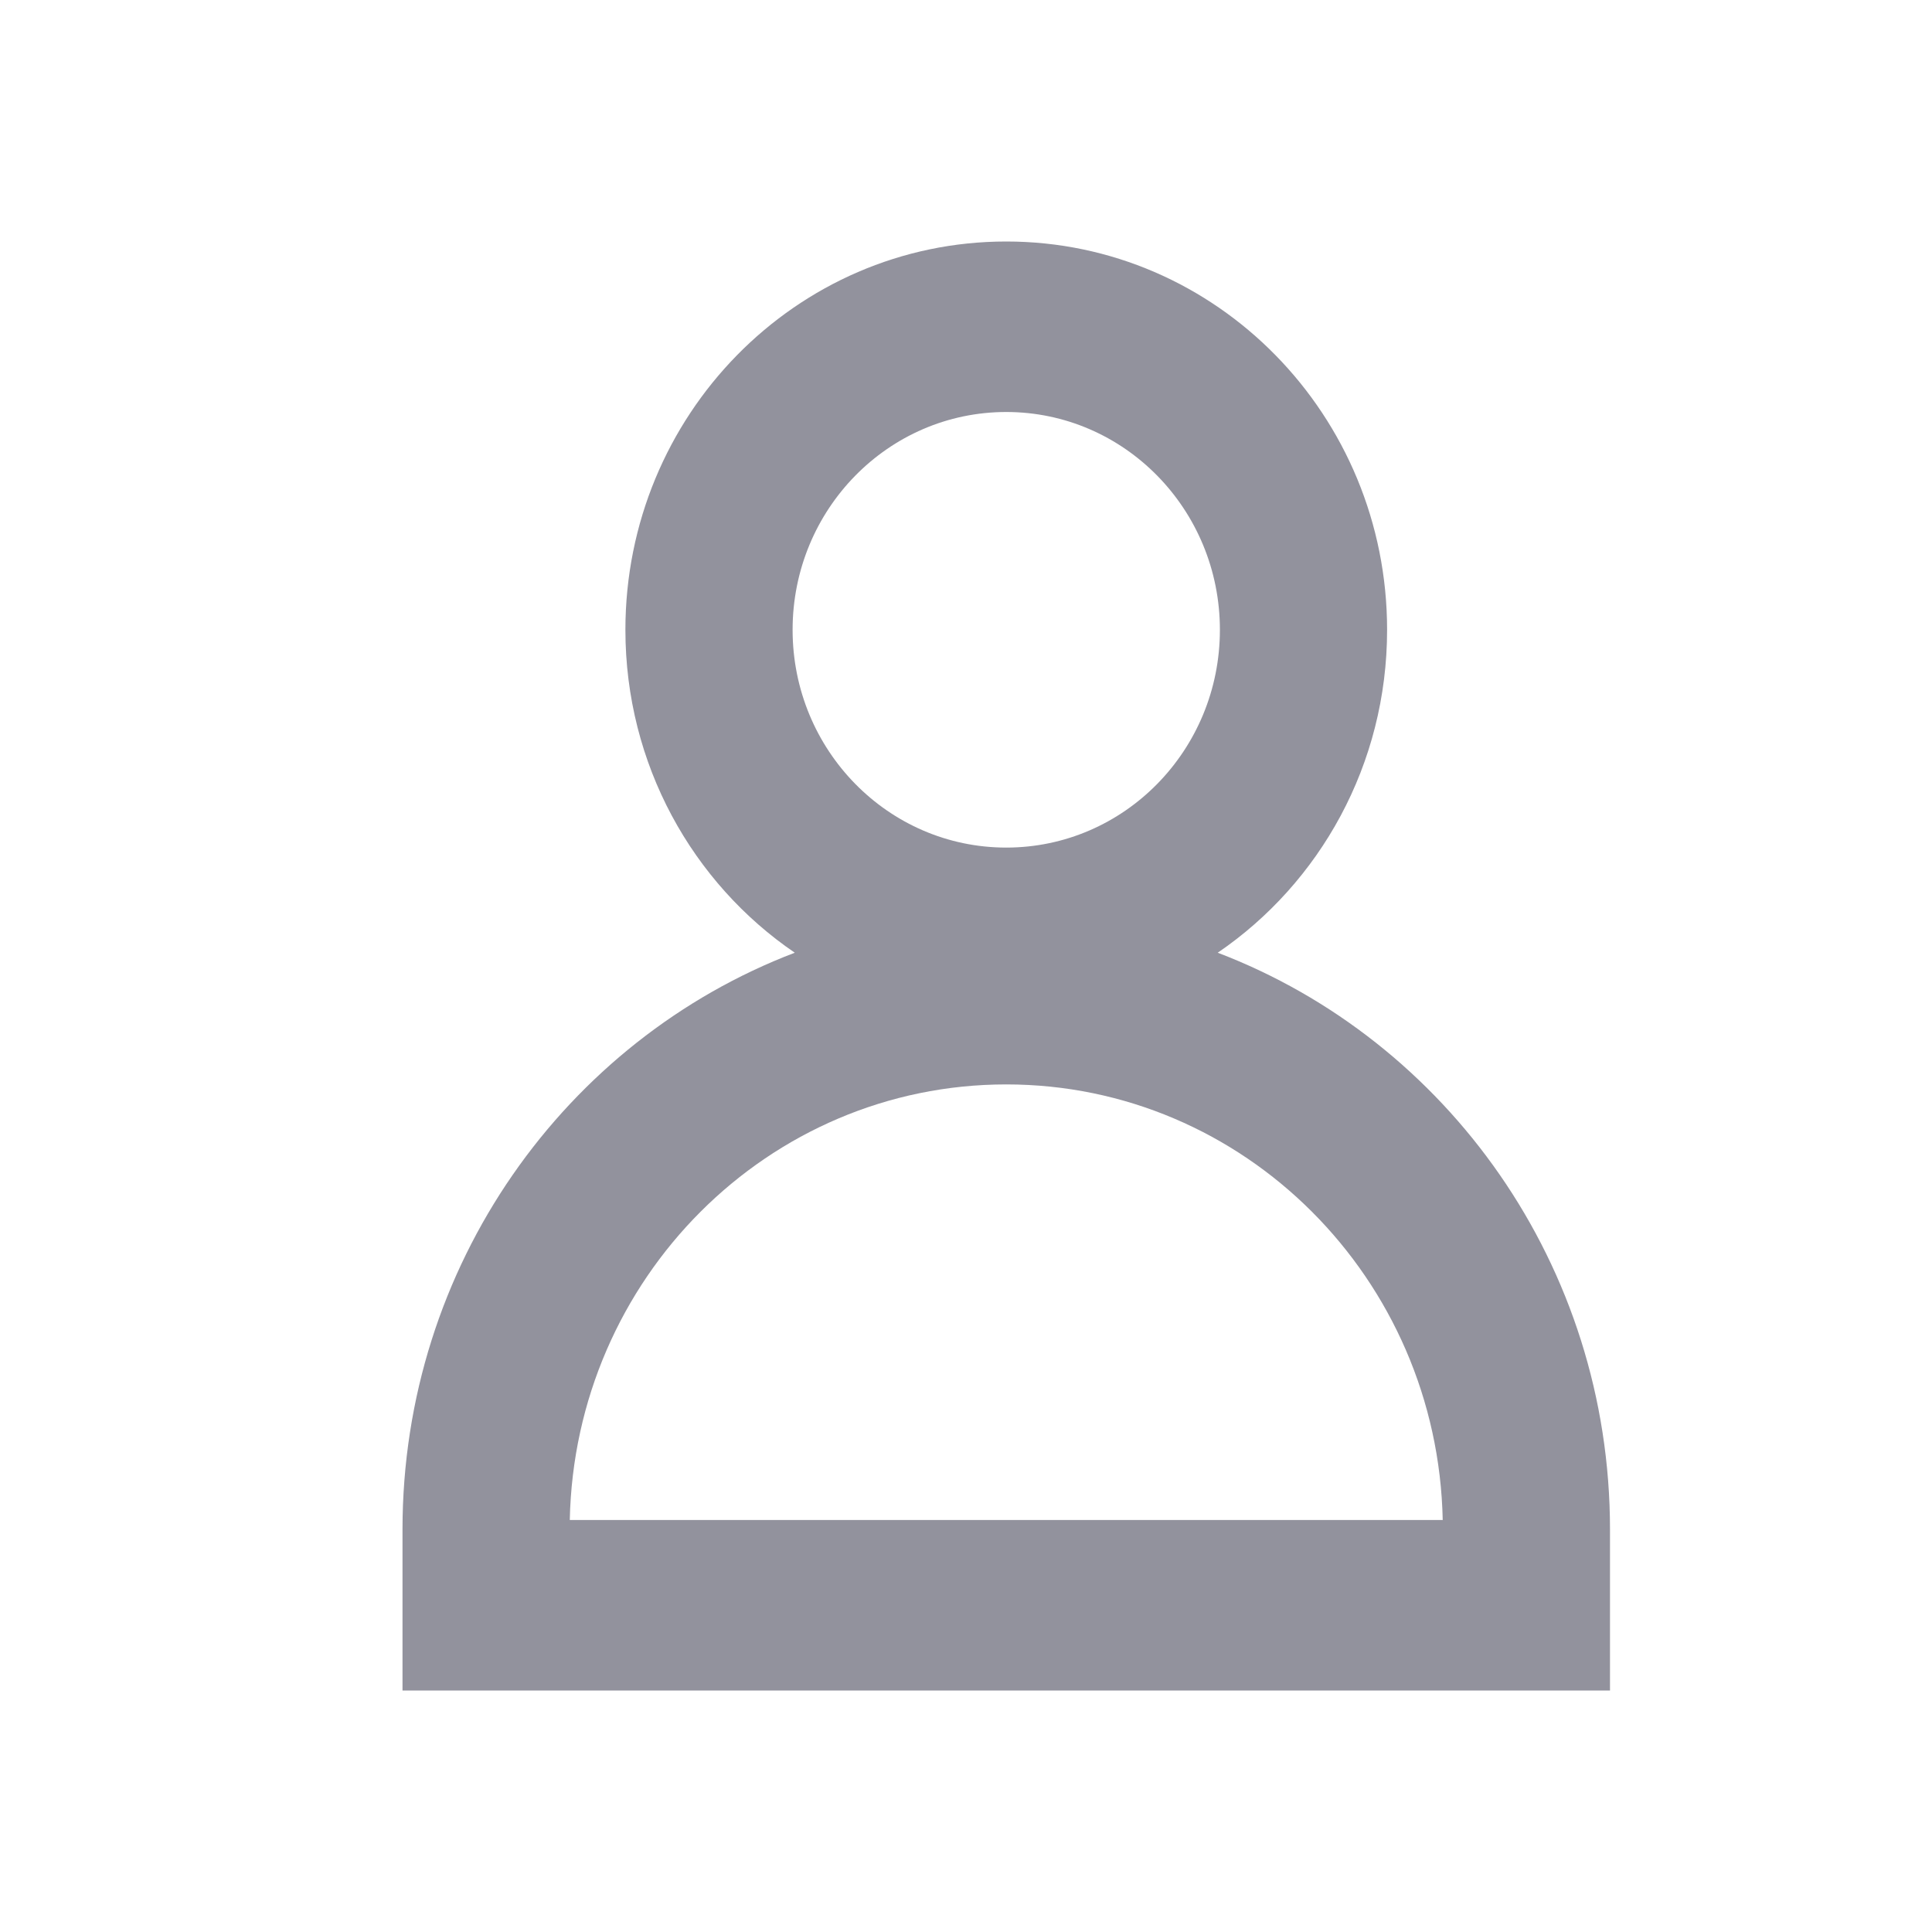
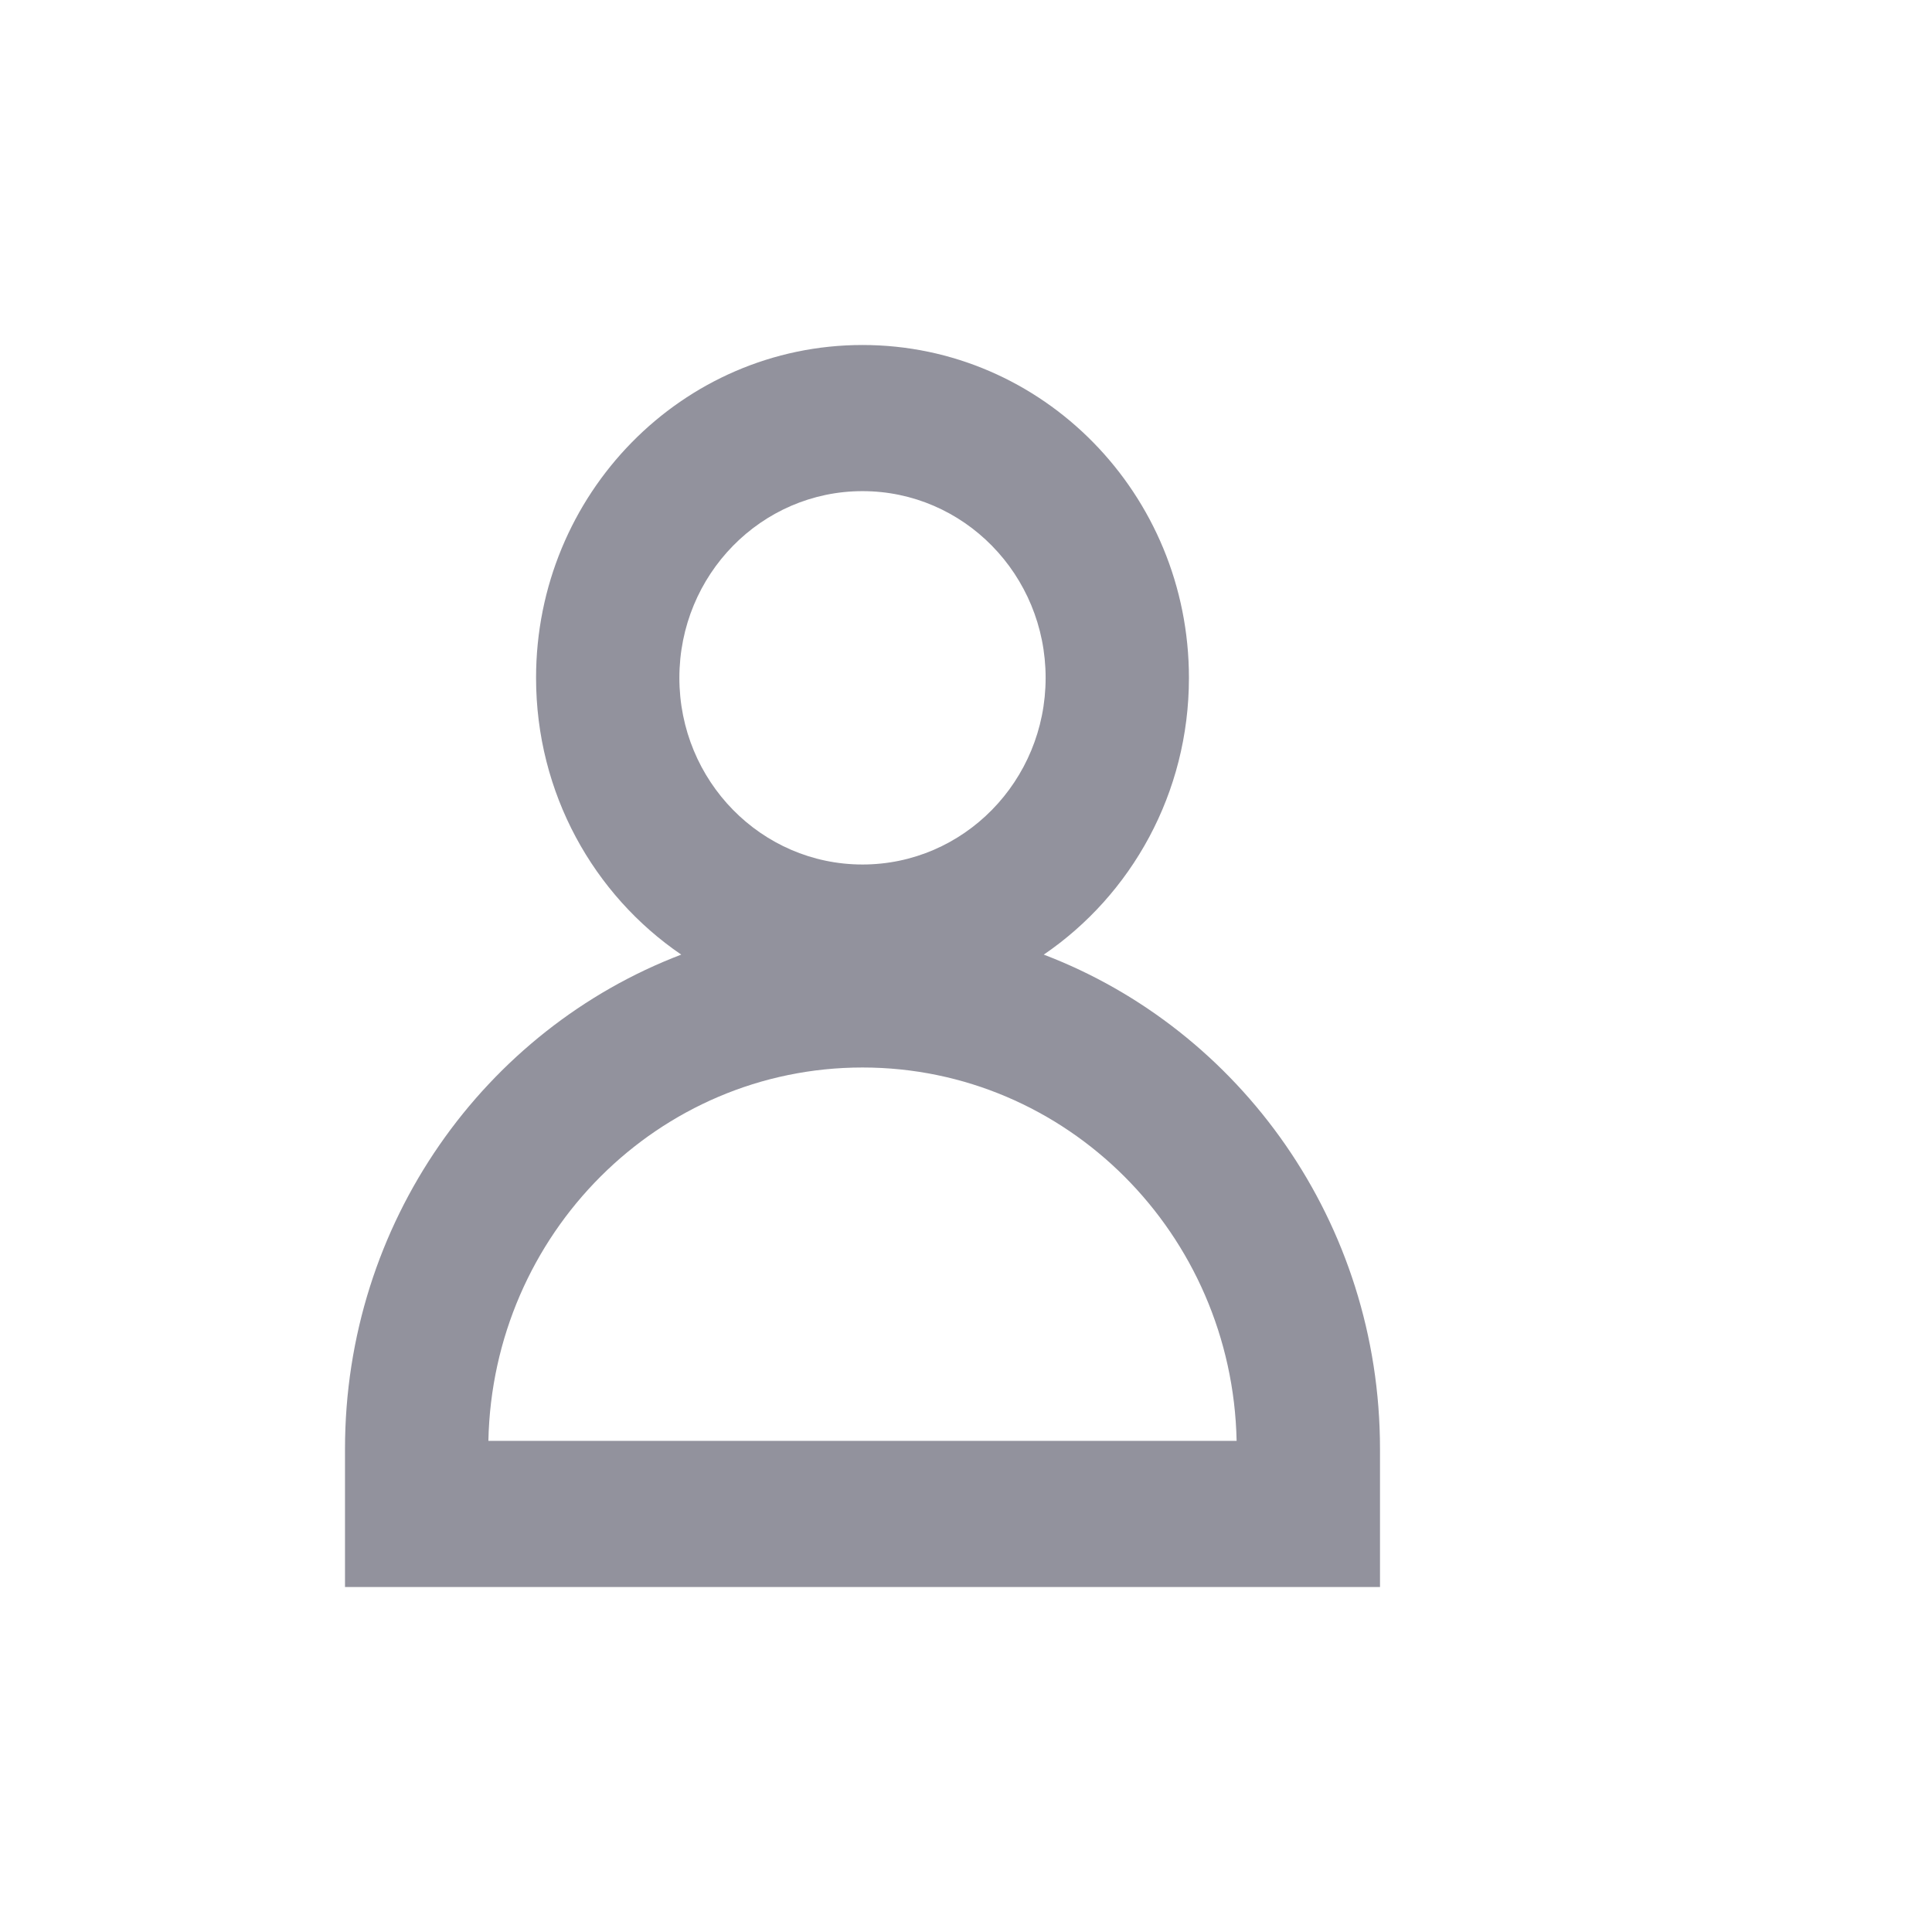
- <svg xmlns="http://www.w3.org/2000/svg" width="24" height="24" viewBox="0 0 24 24" fill="none">
+ <svg xmlns="http://www.w3.org/2000/svg" width="24" height="24" viewBox="0 0 28 24" fill="none">
  <path fill-rule="evenodd" clip-rule="evenodd" d="M7.769 7.824C7.769 5.16 9.887 3 12.5 3C15.113 3 17.231 5.16 17.231 7.824C17.231 9.496 16.396 10.97 15.127 11.835C17.974 12.921 20 15.719 20 19V21H5V19C5 15.719 7.026 12.921 9.873 11.835C8.604 10.97 7.769 9.496 7.769 7.824ZM12.5 10.529C13.966 10.529 15.154 9.318 15.154 7.824C15.154 6.329 13.966 5.118 12.5 5.118C11.034 5.118 9.846 6.329 9.846 7.824C9.846 9.318 11.034 10.529 12.5 10.529ZM12.5 13.471C9.543 13.471 7.14 15.883 7.078 18.882H17.922C17.86 15.883 15.457 13.471 12.5 13.471Z" fill="#92929D" />
</svg>
